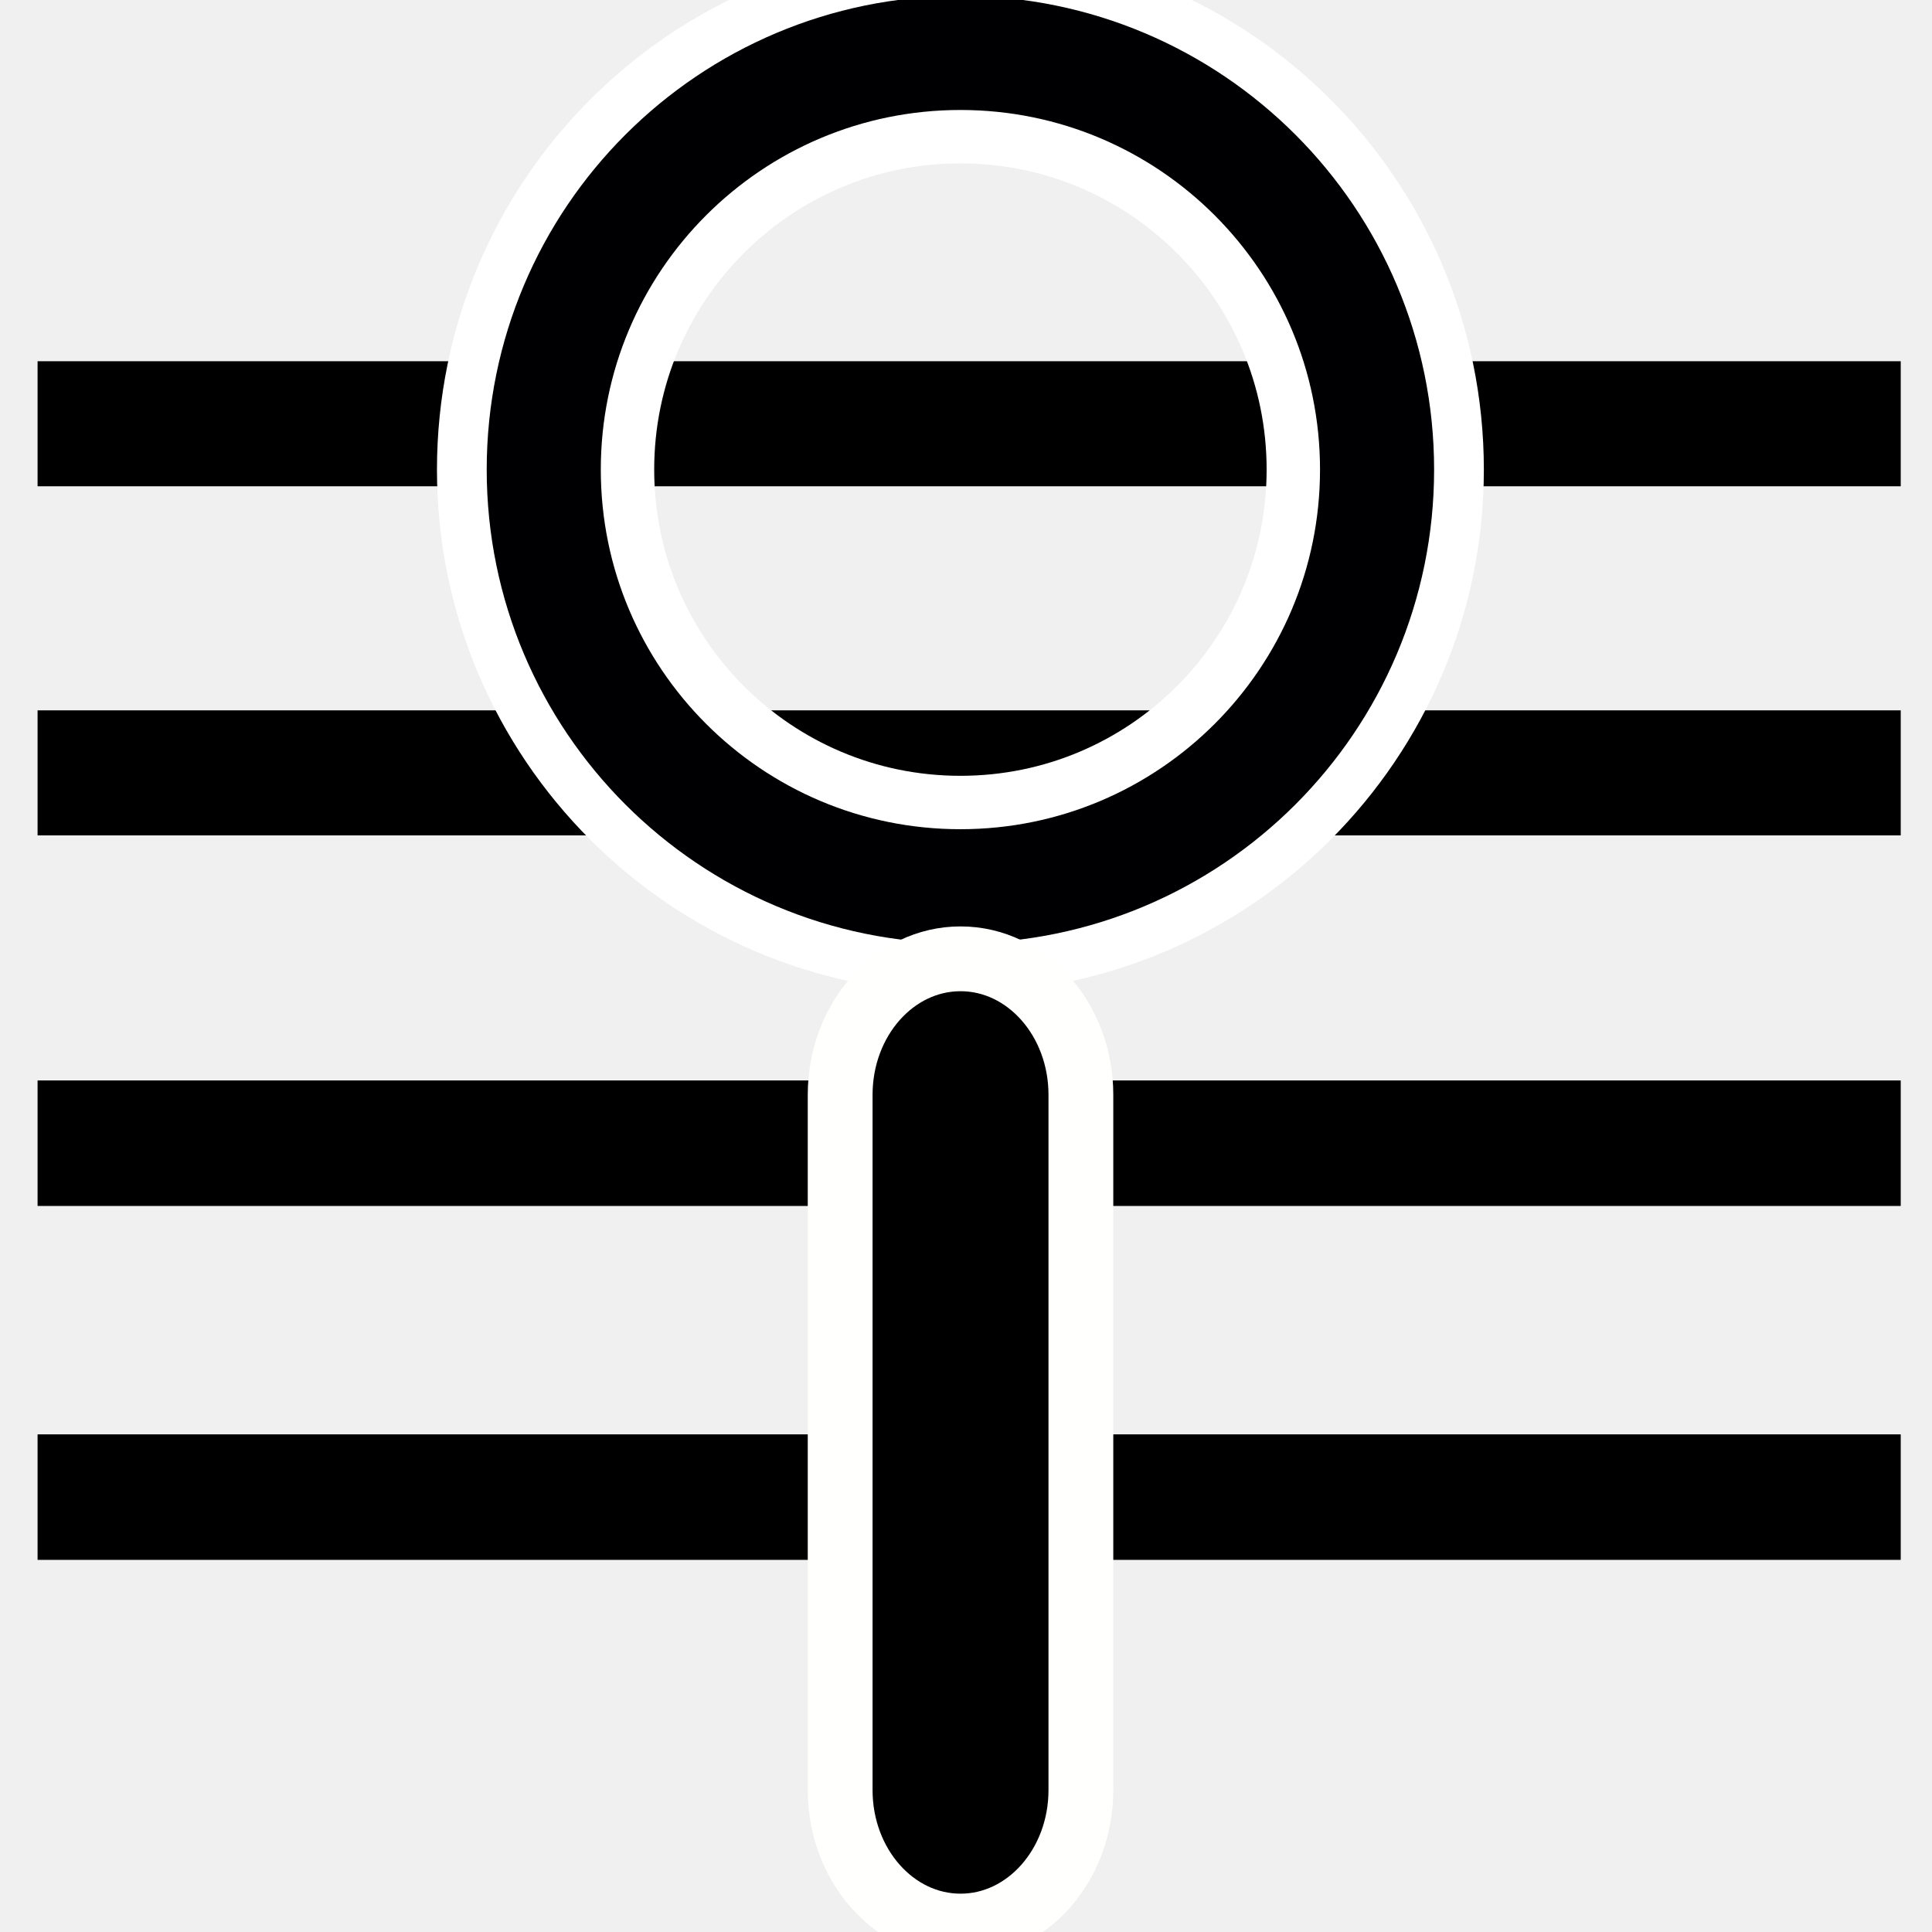
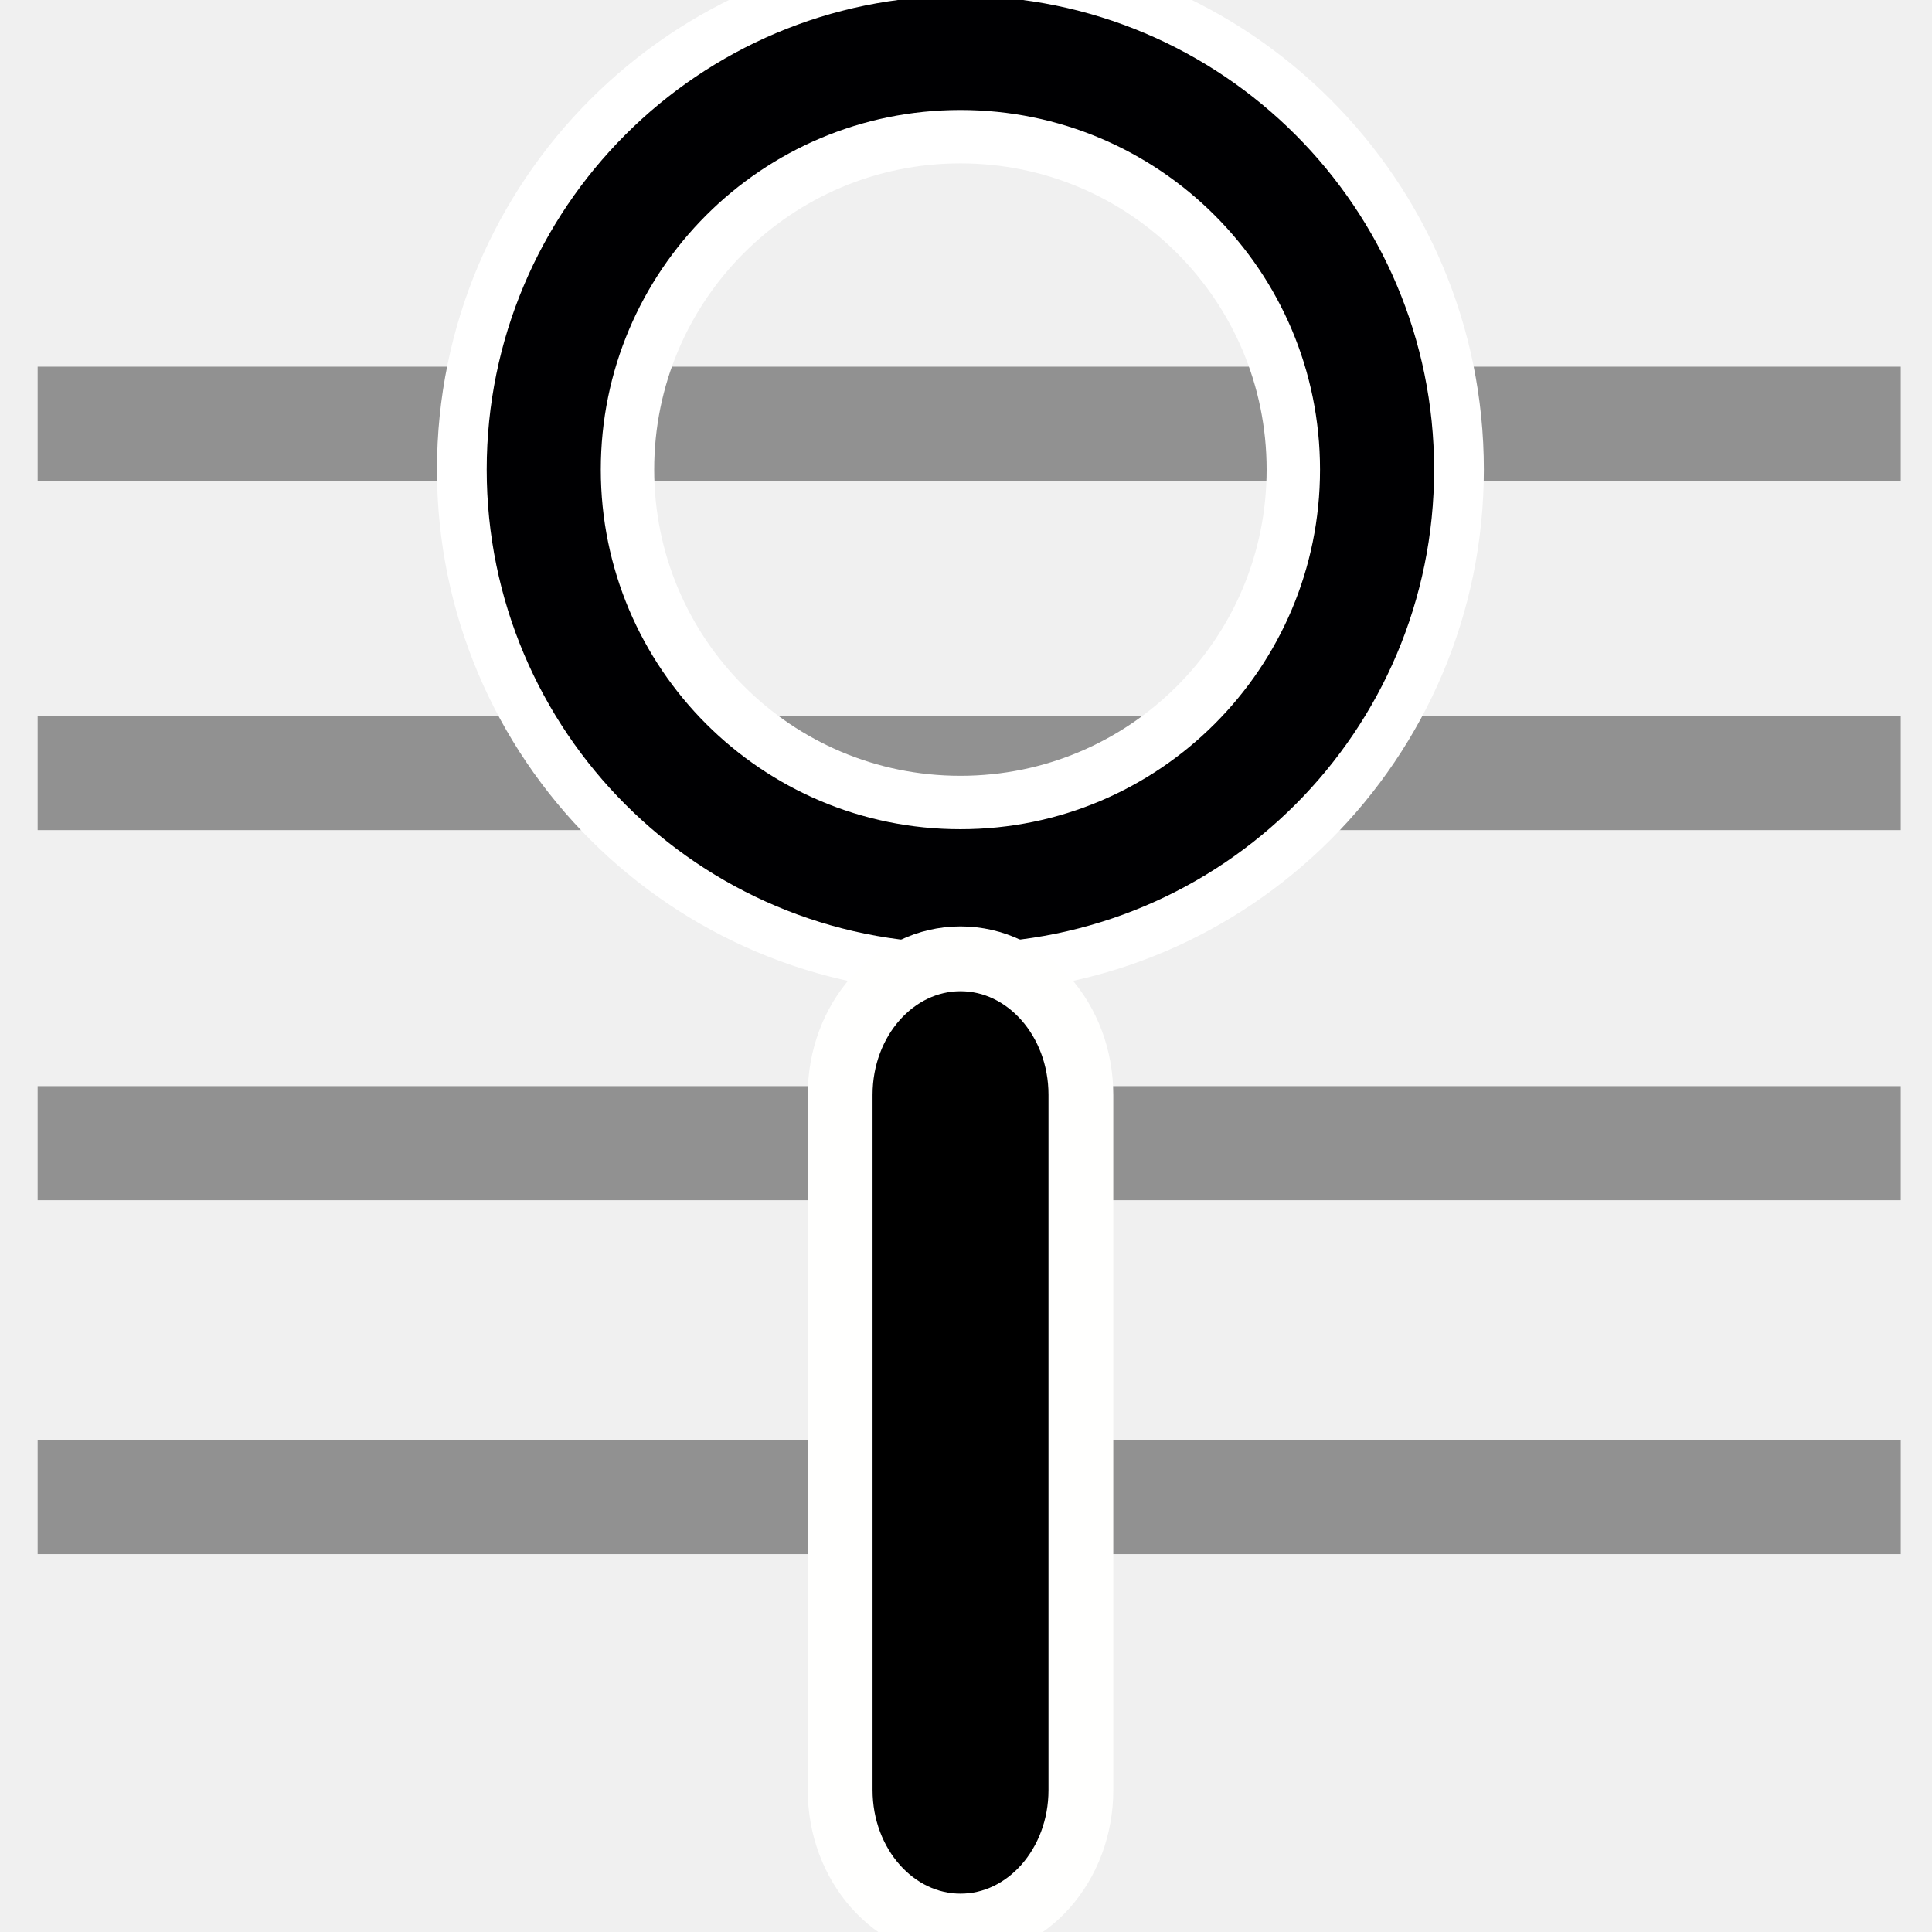
<svg xmlns="http://www.w3.org/2000/svg" width="32" height="32" viewBox="0 0 8.467 8.467" version="1.1" id="svg8">
  <defs id="defs2" />
  <g id="layer1">
-     <g id="g1098" transform="matrix(1.701103,0,0,1,-5.840233,0.9441118)">
-       <path style="fill:none;stroke:#000000;stroke-width:0.548;stroke-linecap:butt;stroke-linejoin:miter;stroke-miterlimit:4;stroke-dasharray:none;stroke-opacity:1" d="m 3.53,2.443 h 4.8" id="path875" />
-       <path style="fill:none;stroke:#000000;stroke-width:0.55;stroke-linecap:butt;stroke-linejoin:miter;stroke-miterlimit:4;stroke-dasharray:none;stroke-opacity:1" d="m 3.53,4.066 h 4.8" id="path879" />
-       <path style="fill:none;stroke:#000000;stroke-width:0.55;stroke-linecap:butt;stroke-linejoin:miter;stroke-miterlimit:4;stroke-dasharray:none;stroke-opacity:1" d="m 3.53,5.617 h 4.8" id="path881" />
-       <path style="fill:none;stroke:#000000;stroke-width:0.548;stroke-linecap:butt;stroke-linejoin:miter;stroke-miterlimit:4;stroke-dasharray:none;stroke-opacity:1" d="m 3.53,0.913 h 4.8" id="path1092" />
+     <g id="g892">
+       <path style="fill:none;stroke:#919191;stroke-width:0.5;stroke-linecap:butt;stroke-linejoin:miter;stroke-miterlimit:4;stroke-dasharray:none;stroke-opacity:1" d="M 0.165,3.388 H 8.33" id="path875" />
+       <path style="fill:none;stroke:#919191;stroke-width:0.5;stroke-linecap:butt;stroke-linejoin:miter;stroke-miterlimit:4;stroke-dasharray:none;stroke-opacity:1" d="M 0.165,5.01 H 8.33" id="path879" />
+       <path style="fill:none;stroke:#919191;stroke-width:0.5;stroke-linecap:butt;stroke-linejoin:miter;stroke-miterlimit:4;stroke-dasharray:none;stroke-opacity:1" d="M 0.165,6.561 H 8.33" id="path881" />
+       <path style="fill:none;stroke:#919191;stroke-width:0.5;stroke-linecap:butt;stroke-linejoin:miter;stroke-miterlimit:4;stroke-dasharray:none;stroke-opacity:1" d="M 0.165,1.857 H 8.33" id="path1092" />
    </g>
    <circle style="fill:none;fill-opacity:1;stroke:#ffffff;stroke-width:0.952;stroke-linecap:square;stroke-miterlimit:4;stroke-dasharray:none;stroke-opacity:1;paint-order:fill markers stroke" id="path1434" cx="4.209" cy="2.058" r="1.818" />
    <circle style="fill:none;fill-opacity:1;stroke:#000002;stroke-width:0.5;stroke-linecap:round;stroke-linejoin:round;stroke-miterlimit:4;stroke-dasharray:none;stroke-opacity:1" id="path3071" cx="4.209" cy="2.058" r="1.826" />
    <rect style="fill:#000000;stroke:#fffffe;stroke-width:0.284;stroke-linecap:square;stroke-miterlimit:4;stroke-dasharray:none;stroke-opacity:1;paint-order:fill markers stroke" id="rect1271" width="1.055" height="4.239" x="3.682" y="4.202" rx="0.596" />
  </g>
</svg>
